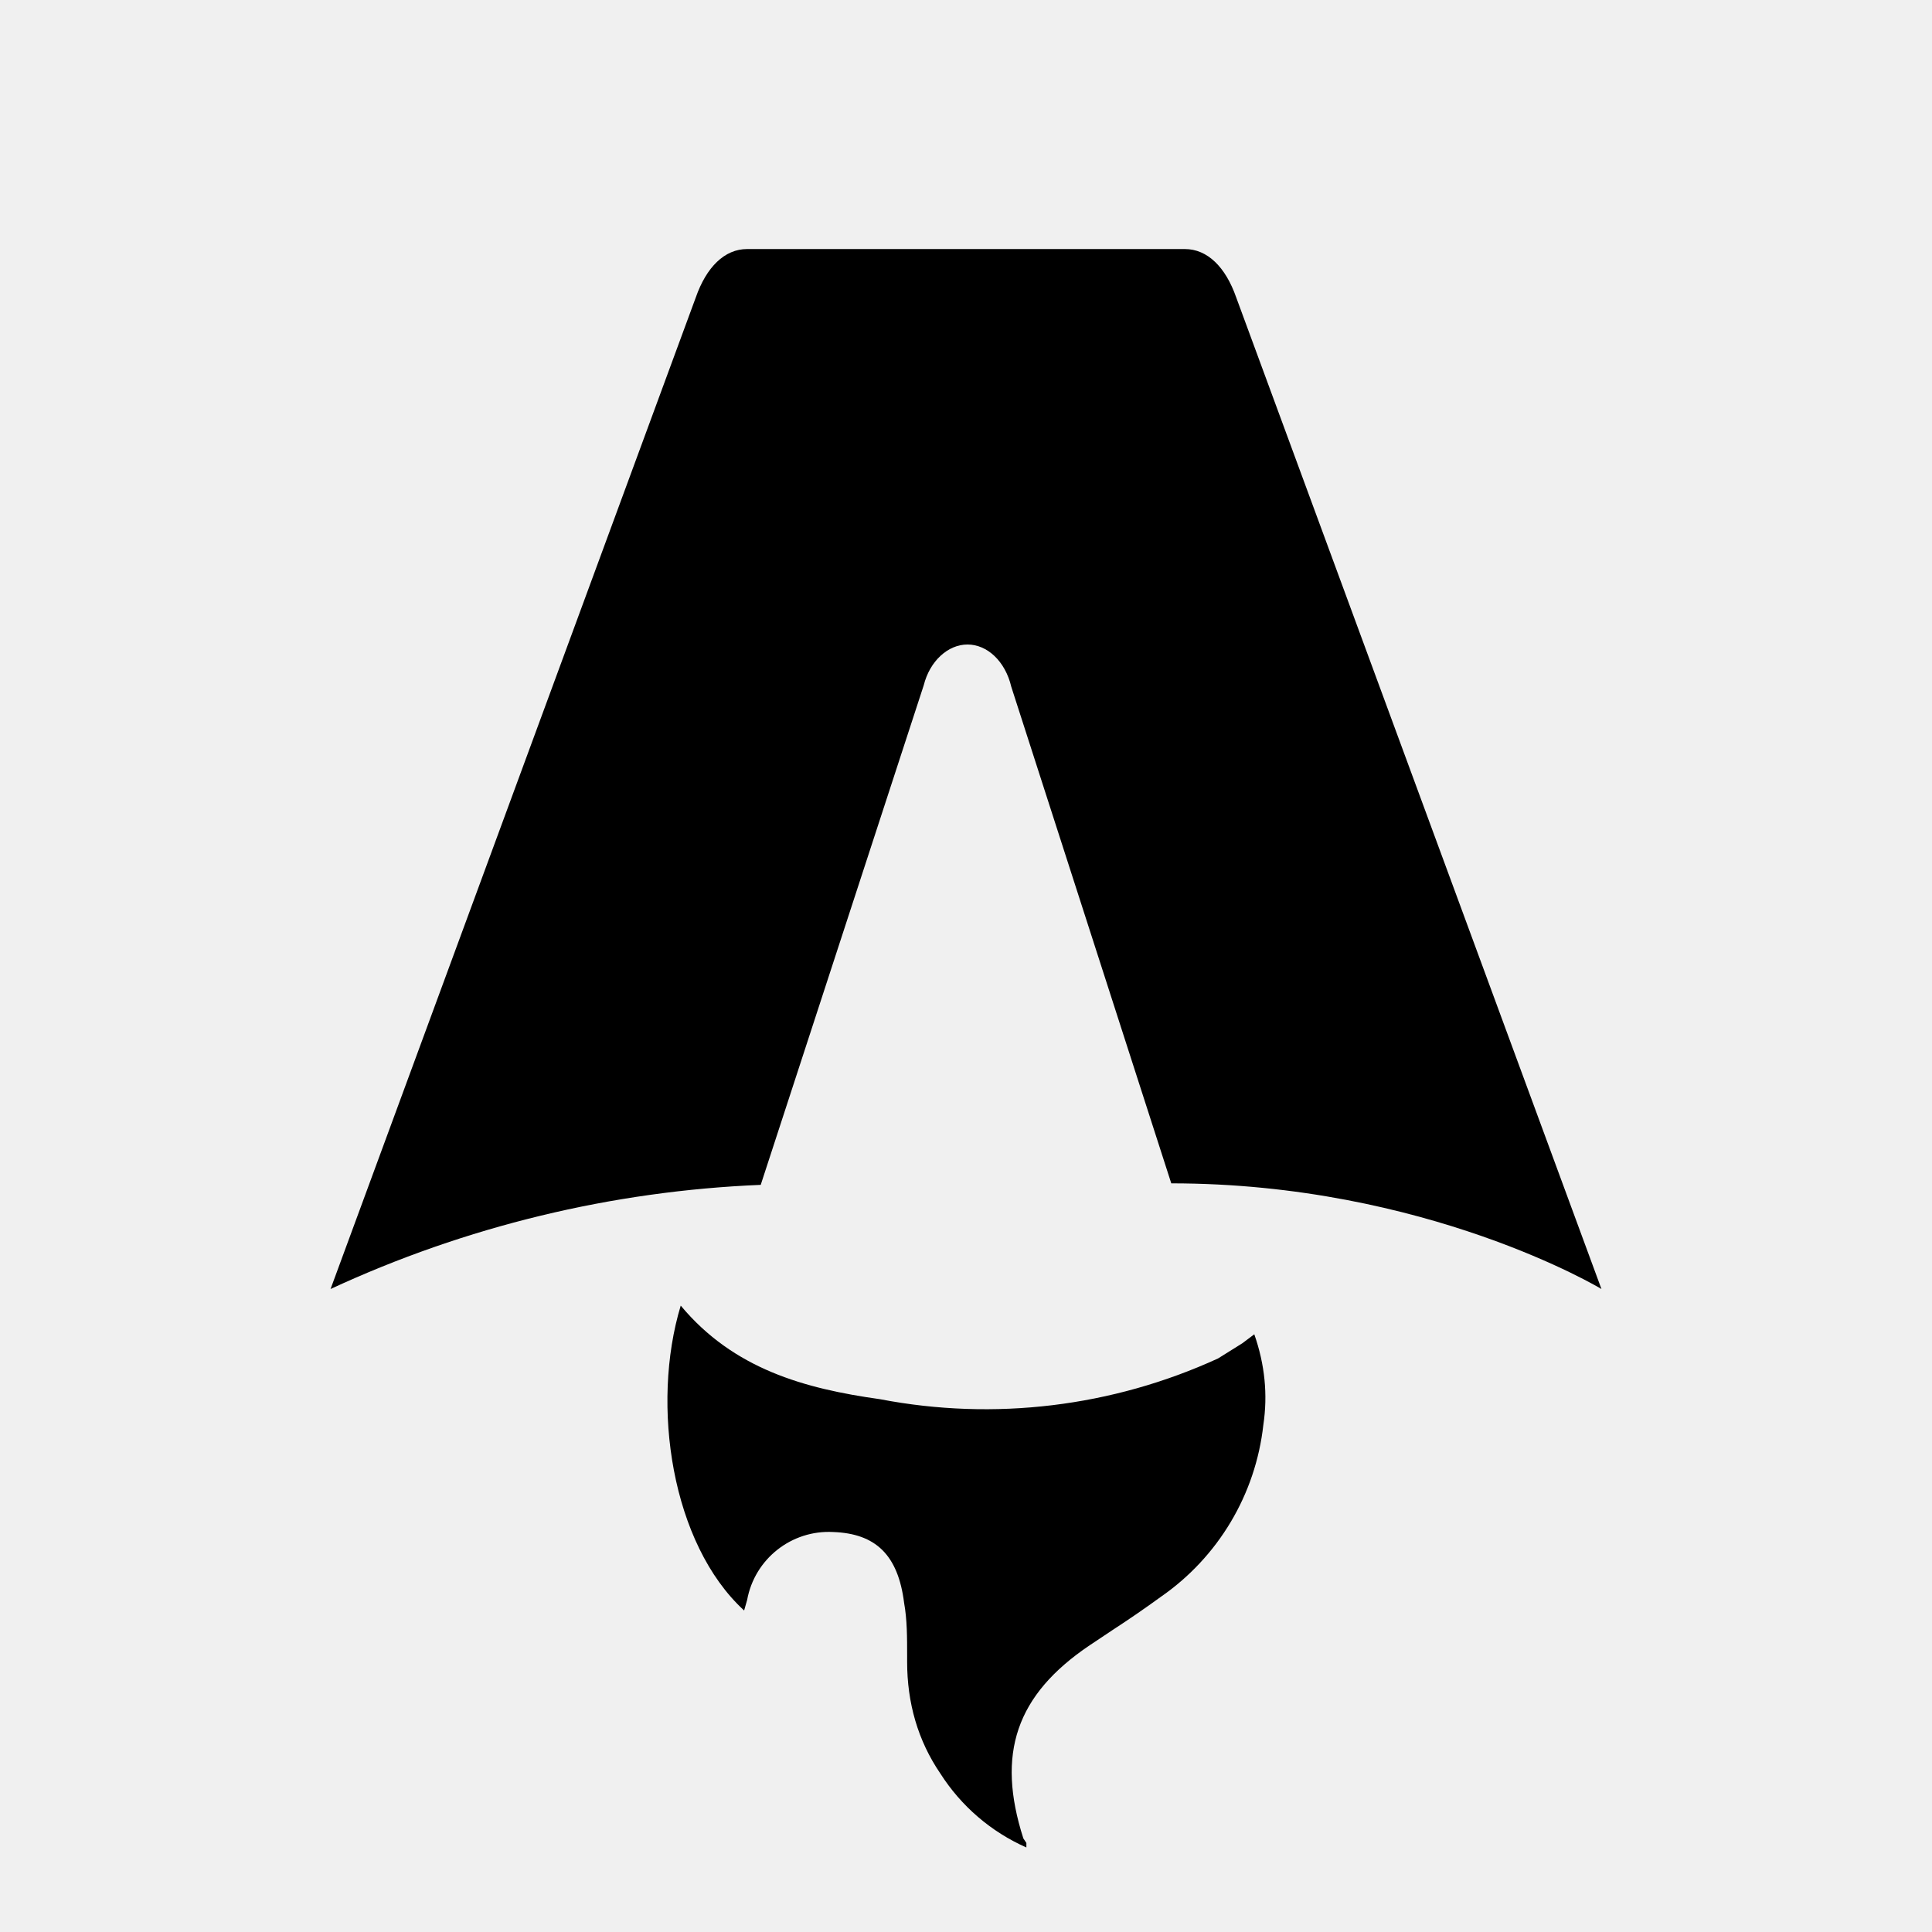
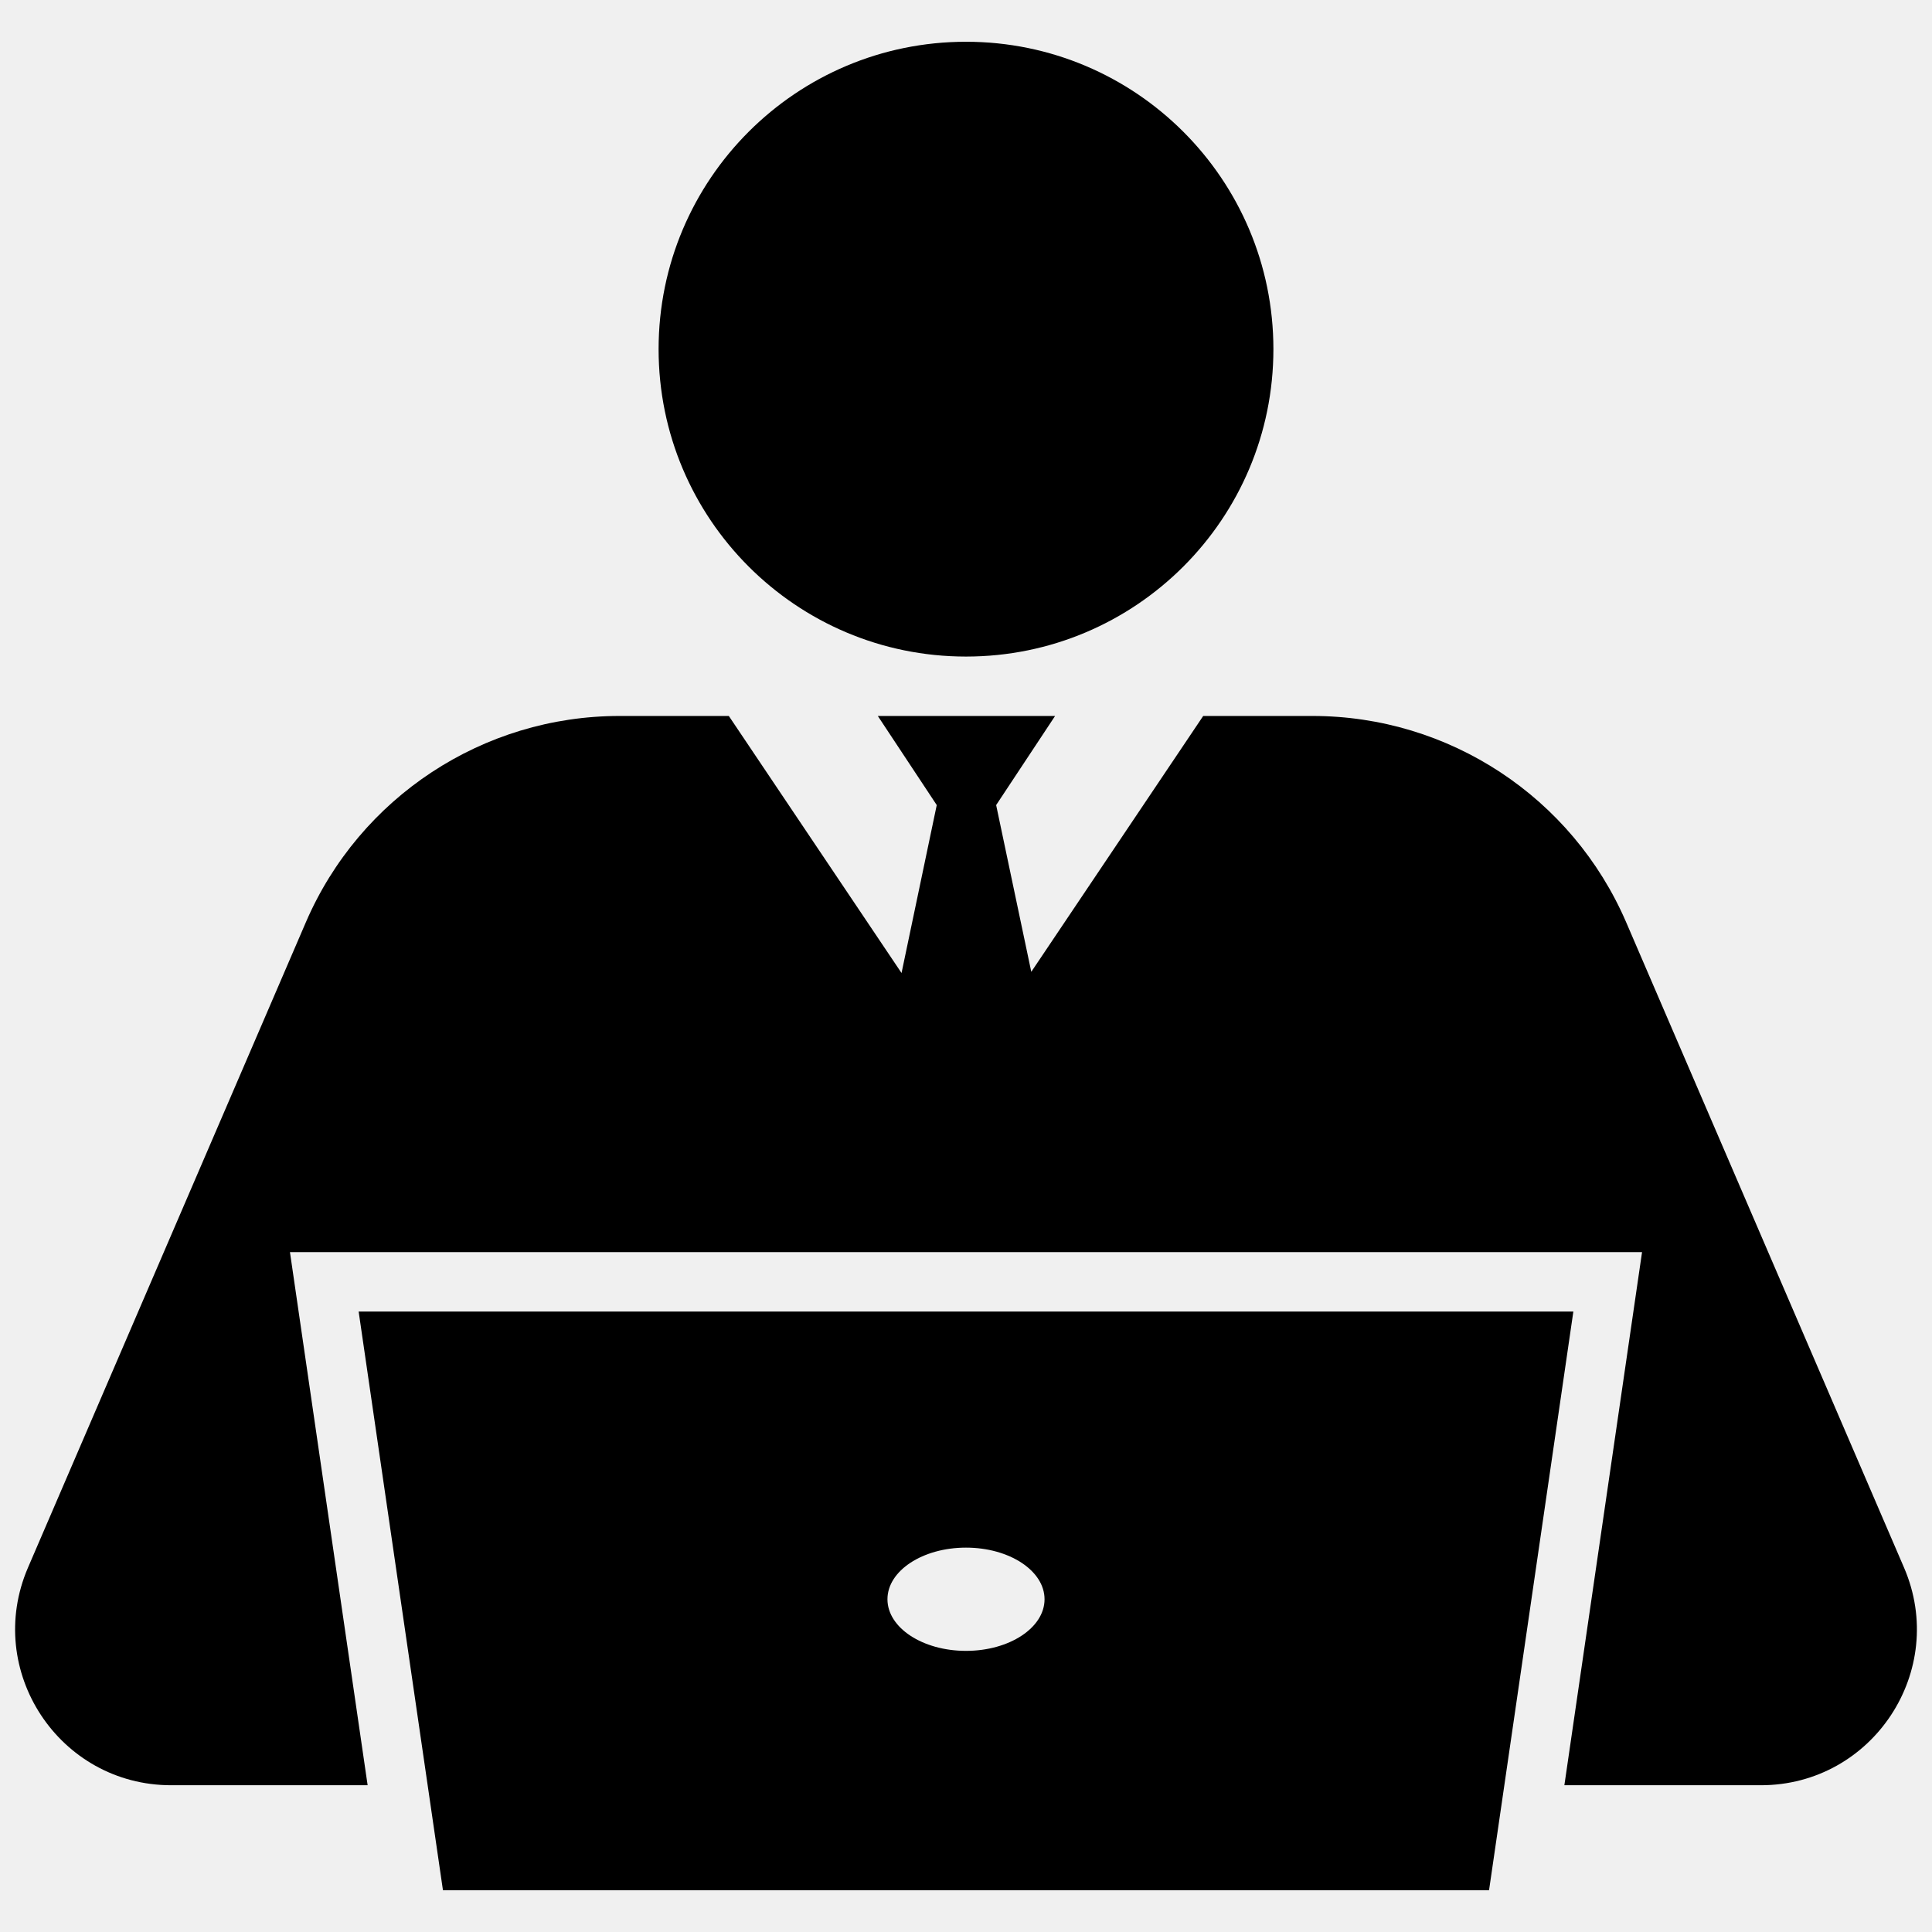
- <svg xmlns="http://www.w3.org/2000/svg" fill="none" viewBox="0 0 128 128">
-   <path d="M50.4 78.5a75.1 75.1 0 0 0-28.5 6.9l24.2-65.7c.7-2 1.9-3.2 3.4-3.2h29c1.5 0 2.7 1.2 3.4 3.2l24.2 65.7s-11.6-7-28.5-7L67 45.5c-.4-1.7-1.6-2.8-2.9-2.8-1.3 0-2.5 1.1-2.9 2.7L50.4 78.5Zm-1.1 28.2Zm-4.2-20.2c-2 6.6-.6 15.8 4.2 20.2a17.5 17.5 0 0 1 .2-.7 5.5 5.5 0 0 1 5.7-4.5c2.8.1 4.3 1.5 4.7 4.7.2 1.1.2 2.3.2 3.5v.4c0 2.7.7 5.2 2.2 7.4a13 13 0 0 0 5.7 4.9v-.3l-.2-.3c-1.8-5.6-.5-9.5 4.4-12.8l1.5-1a73 73 0 0 0 3.2-2.2 16 16 0 0 0 6.8-11.4c.3-2 .1-4-.6-6l-.8.6-1.6 1a37 37 0 0 1-22.4 2.7c-5-.7-9.7-2-13.2-6.2Z" />
-   <style>
-         path { fill: #000; }
-         @media (prefers-color-scheme: dark) {
-             path { fill: #FFF; }
-         }
-     </style>
+ <svg xmlns="http://www.w3.org/2000/svg" fill="#000000" version="1.1" id="Layer_1" width="800px" height="800px" viewBox="0 0 256 249" enable-background="new 0 0 256 249" xml:space="preserve">
+   <path d="M47.522,170.287l11.172,76.681h138.612l11.172-76.681H47.522z M128,215.249c-5.748,0-10.407-3.063-10.407-6.84  s4.659-6.84,10.407-6.84c5.748,0,10.407,3.062,10.407,6.84S133.748,215.249,128,215.249z M233.315,233.054h-26.028l10.292-70.639  H38.421l10.292,70.639H22.685c-14.848,0-24.85-15.195-18.978-28.834l36.809-85.489c7.149-16.605,23.493-27.362,41.571-27.362h14.486  l22.885,34.061l4.665-22.254l-7.809-11.807h23.491l-7.81,11.807l4.655,22.098l22.78-33.905h14.486  c18.078,0,34.422,10.757,41.571,27.362l36.808,85.489C258.165,217.858,248.164,233.054,233.315,233.054z M128,2.033  c22.496,0,40.733,18.237,40.733,40.733S150.496,83.498,128,83.498S87.267,65.261,87.267,42.765S105.504,2.033,128,2.033z" />
</svg>
